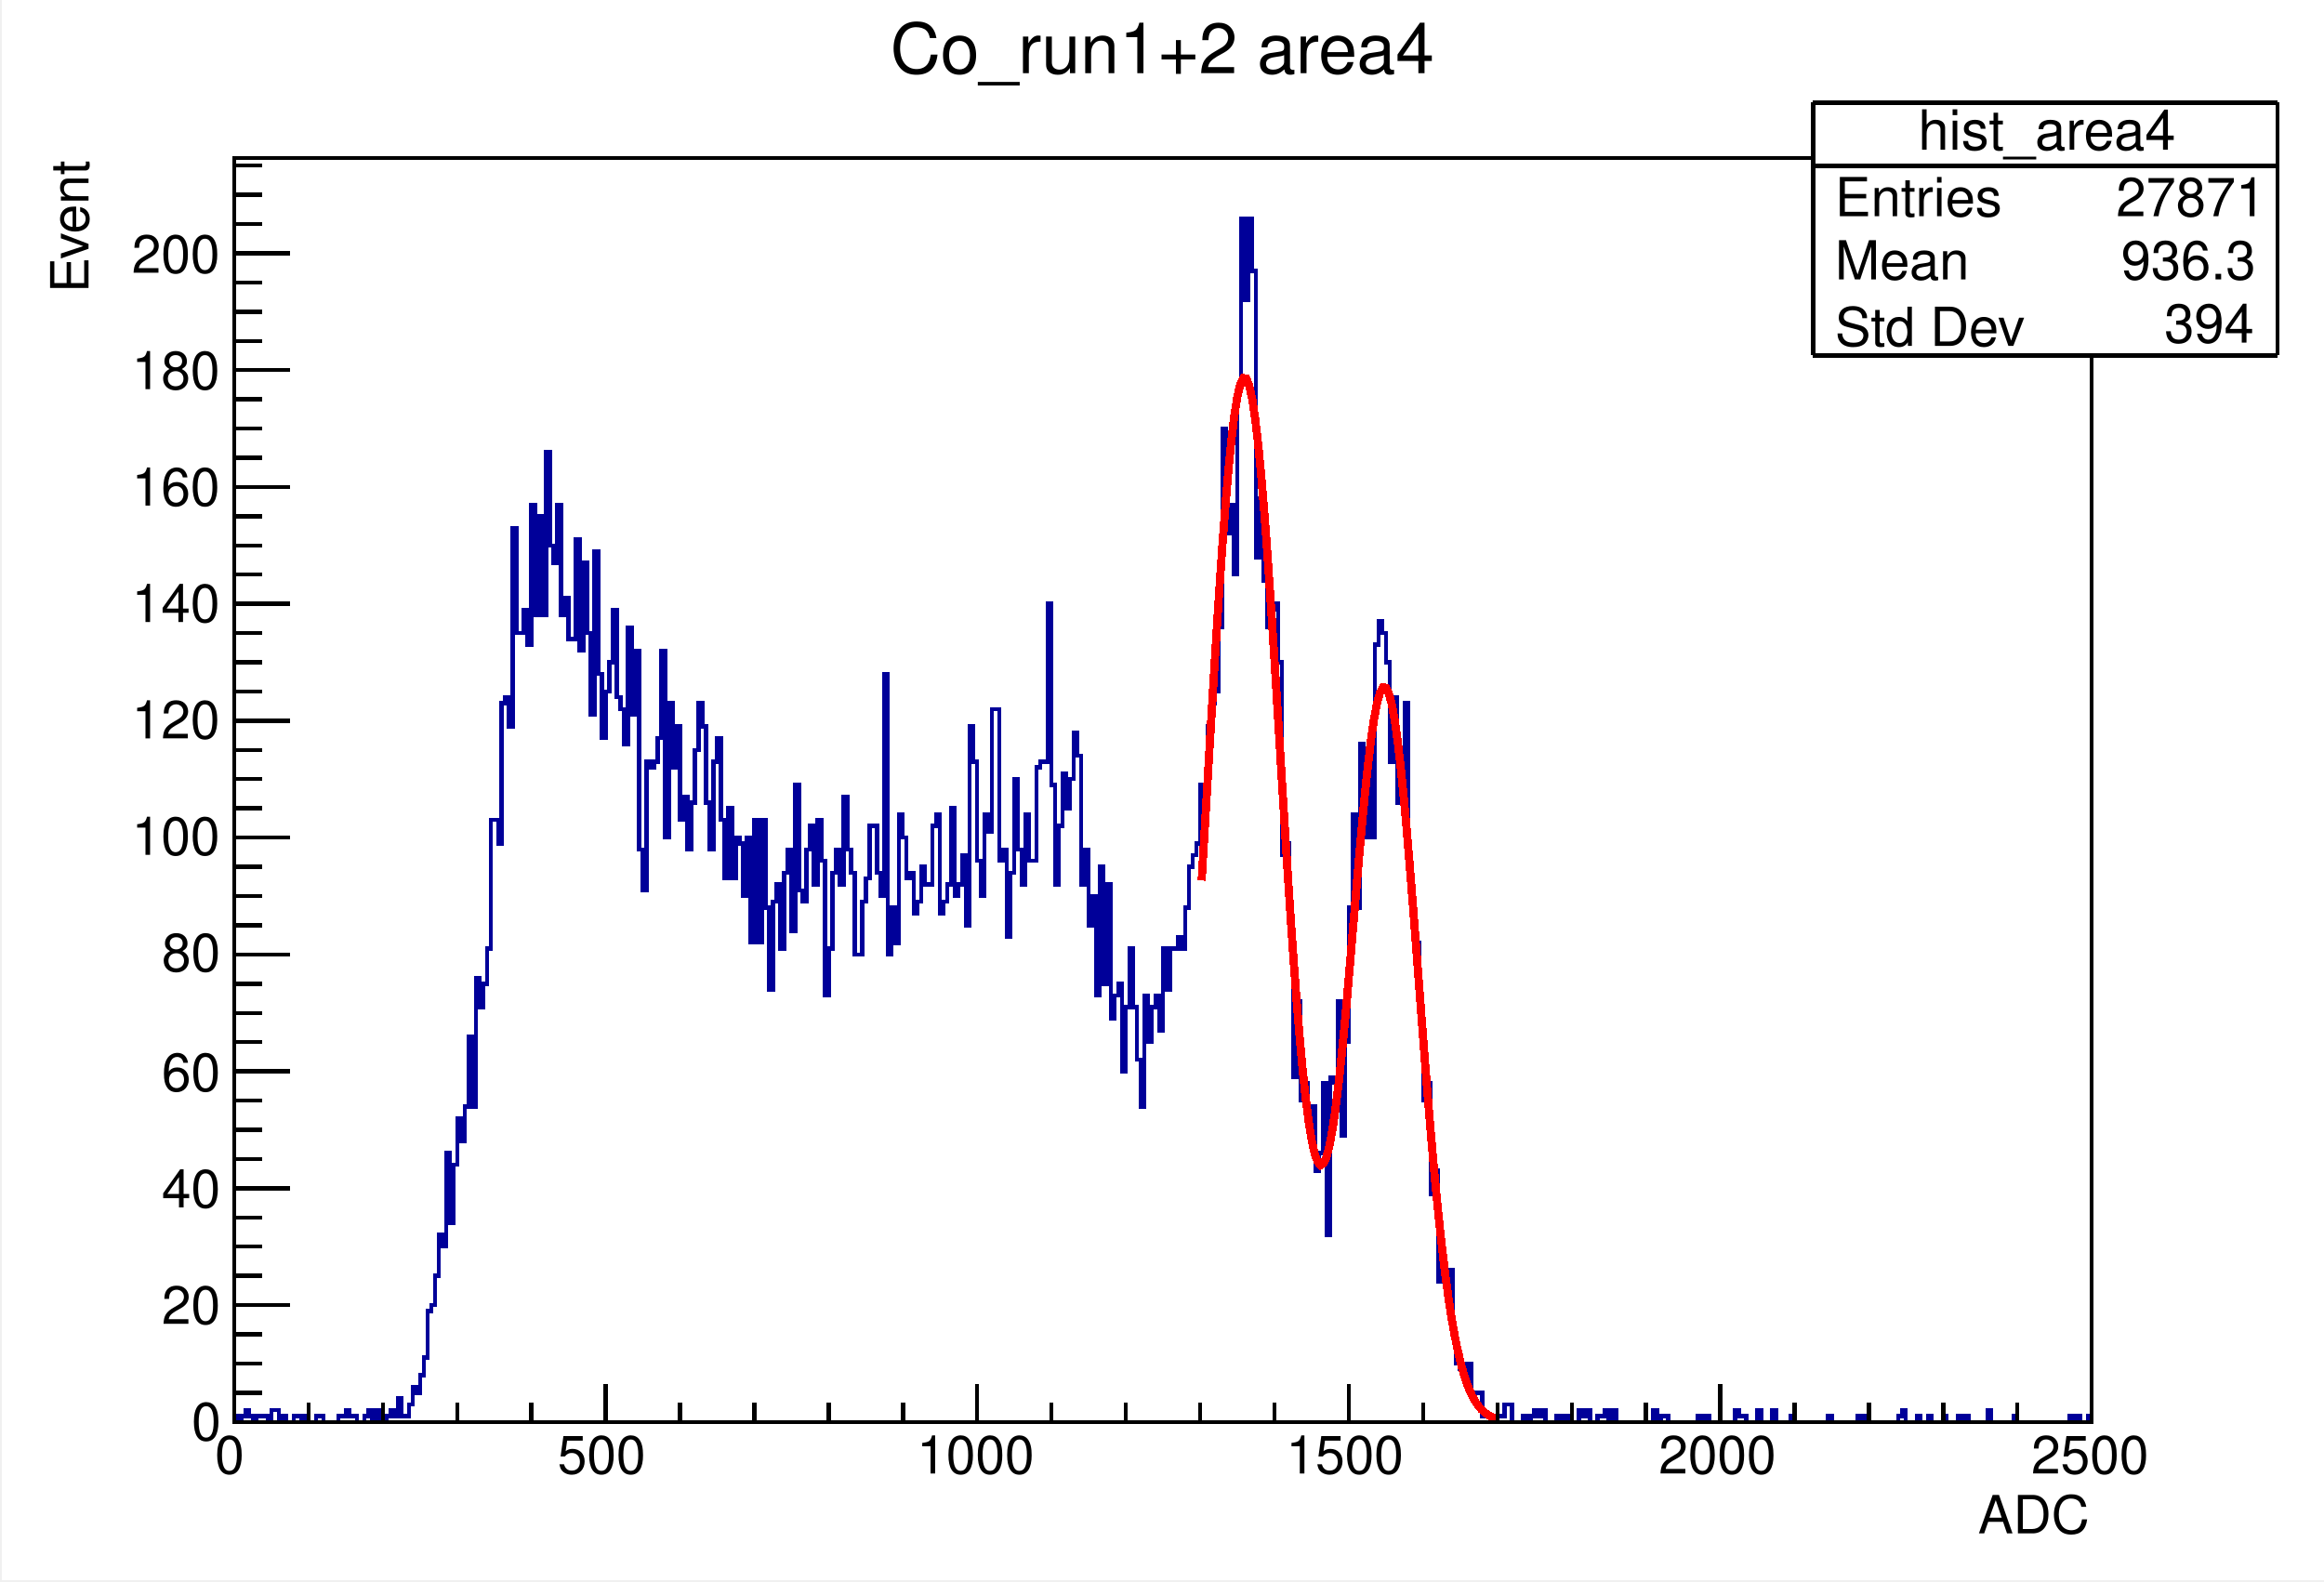
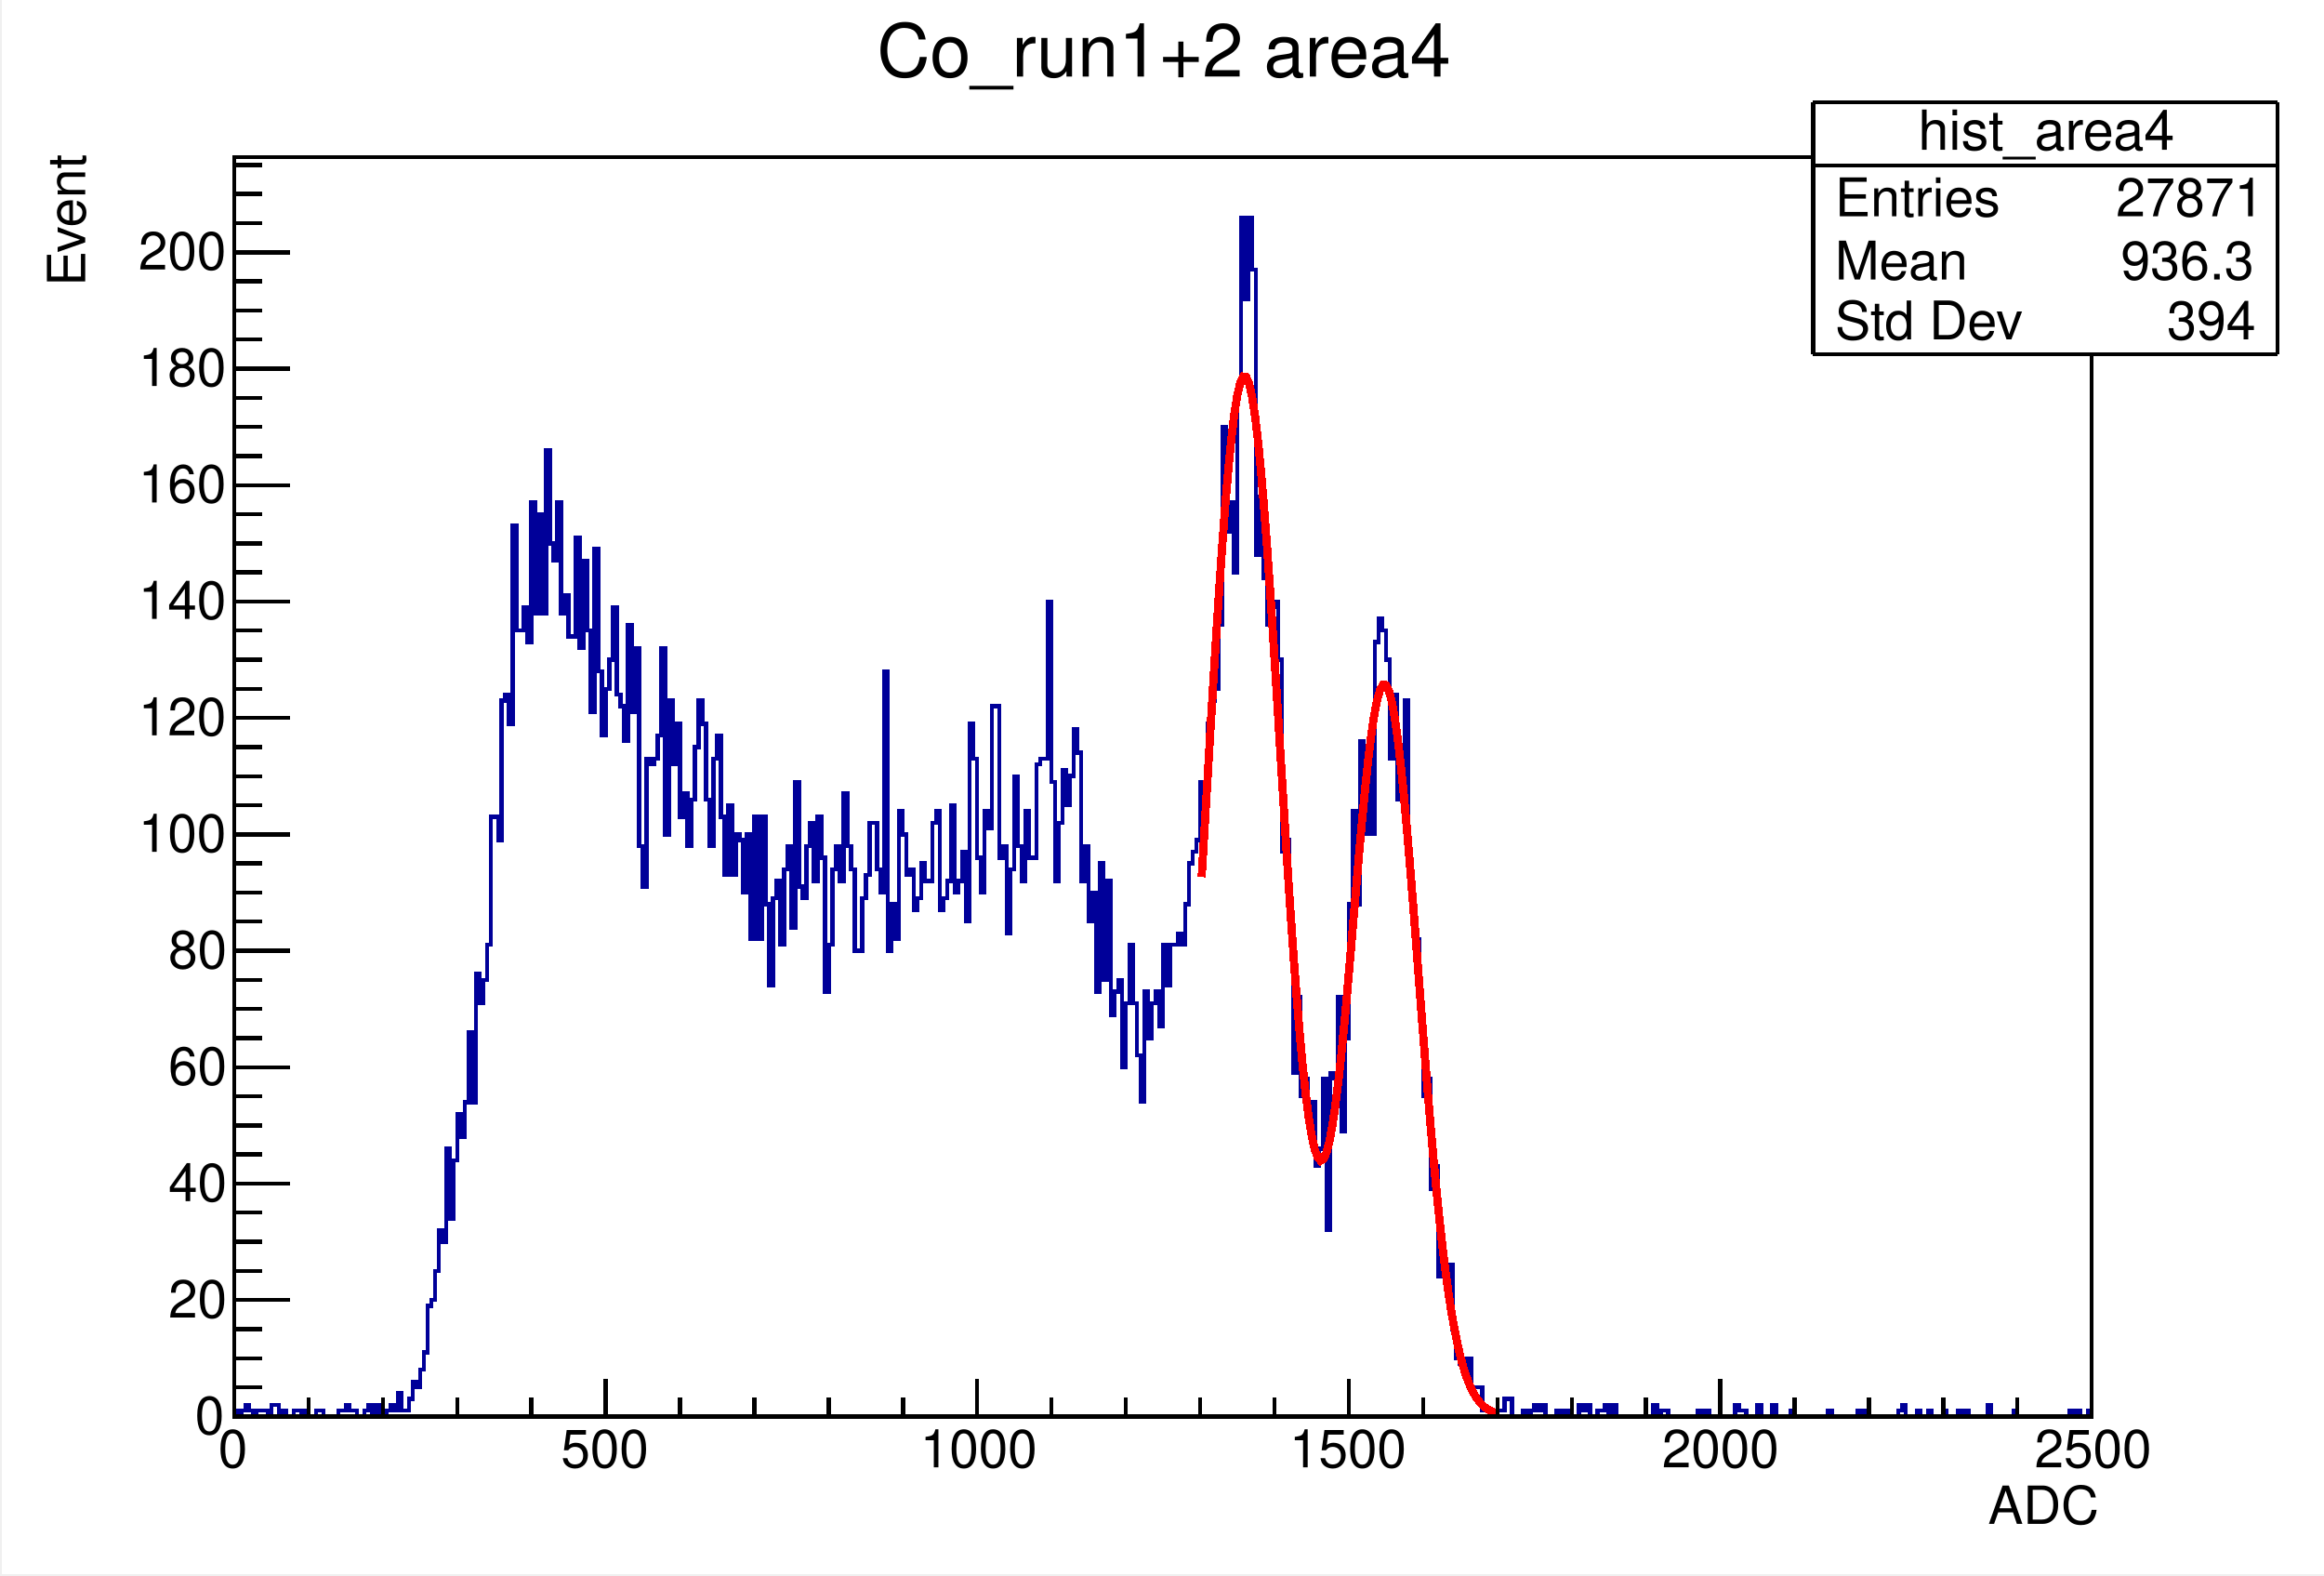
- <svg xmlns="http://www.w3.org/2000/svg" width="567.429" height="386.304" viewBox="0 0 567.429 386.304" shape-rendering="crispEdges">
+ <svg xmlns="http://www.w3.org/2000/svg" width="567.429" height="384.68" viewBox="0 0 567.429 384.68" shape-rendering="crispEdges">
  <defs>
</defs>
-   <rect x="0.5" y="0" width="566.929" height="385.804" fill="white" />
-   <rect x="57.193" y="38.58" width="453.543" height="308.643" fill="white" />
-   <rect x="57.193" y="38.58" width="453.543" height="308.643" fill="none" stroke="black" />
-   <rect x="57.193" y="38.58" width="453.543" height="308.643" fill="white" />
-   <rect x="57.193" y="38.58" width="453.543" height="308.643" fill="none" stroke="black" />
-   <path d="M57.193,345.797h 0.907v 1.427h 0.907v -1.427h 0.907v -1.427h 0.907v 1.427h 0.907v 1.427h 0.907v -1.427h 2.721v 1.427h 0.907v -2.854h 1.814v 2.854h 0.907v -1.427h 0.907v 1.427h 1.814v  -1.427h 1.814v 1.427h 0.907v -1.427h 0.907v 1.427h 1.814v -1.427h 1.814v 1.427h 3.628v -1.427h 1.814v -1.427h 0.907v 1.427h 1.814v 1.427h 1.814v -1.427h 0.907v -1.427h 0.907v 2.854h 0.907v  -2.854h 0.907v 2.854h 1.814v -1.427h 0.907v -1.427h 0.907v 1.427h 0.907v -4.281h 0.907v 4.281h 1.814v -2.854h 0.907v -4.281h 0.907v 1.427h 0.907v -4.281h 0.907v -4.281h 0.907v -11.415h  0.907v -1.427h 0.907v -7.135h 0.907v -9.988h 0.907v 2.854h 0.907v -22.831h 0.907v 17.123h 0.907v -14.269h 0.907v -11.415h 0.907v 5.708h 0.907v -8.562h 0.907v -17.123h 0.907v 17.123h 0.907v  -31.392h 0.907v 7.135h 0.907v -5.708h 0.907v -8.562h 0.907v -31.392h 1.814v 5.708h 0.907v -34.246h 0.907v -1.427h 0.907v 7.135h 0.907v -48.515h 0.907v 25.685h 1.814v -5.708h 0.907v 8.562h  0.907v -34.246h 0.907v 27.111h 0.907v -24.258h 0.907v 24.258h 0.907v -39.954h 0.907v 22.831h 0.907v 4.281h 0.907v -14.269h 0.907v 27.111h 0.907v -4.281h 0.907v 9.988h 1.814v -24.258h 0.907v  27.111h 0.907v -21.404h 0.907v 17.123h 0.907v 19.977h 0.907v -39.954h 0.907v 29.965h 0.907v 15.696h 0.907v -11.415h 0.907v -7.135h 0.907v -12.842h 0.907v 21.404h 0.907v 2.854h 0.907v 8.562h  0.907v -28.538h 0.907v 21.404h 0.907v -15.696h 0.907v 48.515h 0.907v 9.988h 0.907v -31.392h 0.907v 1.427h 0.907v -1.427h 0.907v -5.708h 0.907v -21.404h 0.907v 45.661h 0.907v -32.819h 0.907v  15.696h 0.907v -9.988h 0.907v 22.831h 0.907v -5.708h 0.907v 12.842h 0.907v -11.415h 0.907v -12.842h 0.907v -11.415h 0.907v 5.708h 0.907v 18.55h 0.907v 11.415h 0.907v -21.404h 0.907v -5.708h  0.907v 19.977h 0.907v 14.269h 0.907v -17.123h 0.907v 17.123h 0.907v -9.988h 0.907v 1.427h 0.907v 12.842h 0.907v -14.269h 0.907v 25.685h 0.907v -29.965h 0.907v 29.965h 0.907v -29.965h 0.907v  21.404h 0.907v 19.977h 0.907v -21.404h 0.907v -4.281h 0.907v 15.696h 0.907v -18.55h 0.907v -5.708h 0.907v 19.977h 0.907v -35.673h 0.907v 25.685h 0.907v 2.854h 0.907v -12.842h 0.907v -5.708h  0.907v 14.269h 0.907v -15.696h 0.907v 9.988h 0.907v 32.819h 0.907v -11.415h 0.907v -18.55h 0.907v -5.708h 0.907v 8.562h 0.907v -21.404h 0.907v 12.842h 0.907v 5.708h 0.907v 19.977h 1.814v -12.842h  0.907v -5.708h 0.907v -12.842h 1.814v 11.415h 0.907v 5.708h 0.907v -54.223h 0.907v 68.492h 0.907v -11.415h 0.907v 8.562h 0.907v -31.392h 0.907v 5.708h 0.907v 9.988h 0.907v -1.427h 0.907v  9.988h 0.907v -2.854h 0.907v -8.562h 0.907v 4.281h 1.814v -14.269h 0.907v -2.854h 0.907v 24.258h 0.907v -2.854h 0.907v -4.281h 0.907v -18.55h 0.907v 21.404h 0.907v -2.854h 0.907v -7.135h  0.907v 17.123h 0.907v -48.515h 0.907v 8.562h 0.907v 24.258h 0.907v 8.562h 0.907v -19.977h 0.907v 4.281h 0.907v -29.965h 1.814v 37.1h 0.907v -2.854h 0.907v 21.404h 0.907v -15.696h 0.907v -22.831h  0.907v 17.123h 0.907v 8.562h 0.907v -17.123h 0.907v 11.415h 1.814v -22.831h 0.907v -1.427h 1.814v -38.527h 0.907v 44.235h 0.907v 24.258h 0.907v -14.269h 0.907v -12.842h 0.907v 8.562h 0.907v  -7.135h 0.907v -11.415h 0.907v 5.708h 0.907v 31.392h 0.907v -8.562h 0.907v 18.55h 0.907v -7.135h 0.907v 24.258h 0.907v -31.392h 0.907v 28.538h 0.907v -24.258h 0.907v 32.819h 0.907v -5.708h  0.907v -2.854h 0.907v 21.404h 0.907v -15.696h 0.907v -14.269h 0.907v 14.269h 0.907v 12.842h 0.907v 11.415h 0.907v -27.111h 0.907v 11.415h 0.907v -8.562h 0.907v -2.854h 0.907v 8.562h 0.907v  -19.977h 0.907v 9.988h 0.907v -9.988h 1.814v -2.854h 0.907v 2.854h 0.907v -9.988h 0.907v -9.988h 0.907v -2.854h 0.907v -2.854h 0.907v -14.269h 0.907v 2.854h 0.907v -17.123h 0.907v -5.708h  0.907v -2.854h 0.907v -15.696h 0.907v -48.515h 0.907v 25.685h 0.907v -7.135h 0.907v 17.123h 0.907v -45.661h 0.907v -41.381h 0.907v 19.977h 0.907v -19.977h 0.907v 12.842h 0.907v 69.919h 0.907v  -14.269h 0.907v 19.977h 0.907v 11.415h 0.907v -4.281h 0.907v -1.427h 0.907v 14.269h 0.907v 47.088h 0.907v -2.854h 0.907v 18.55h 0.907v 38.527h 0.907v -18.55h 0.907v 24.258h 0.907v -4.281h 0.907v  9.988h 0.907v -4.281h 0.907v 15.696h 0.907v -4.281h 0.907v -17.123h 0.907v 37.1h 0.907v -38.527h 0.907v 1.427h 0.907v -19.977h 0.907v 32.819h 0.907v -22.831h 0.907v -32.819h 0.907v -22.831h  0.907v 22.831h 0.907v -39.954h 0.907v 22.831h 0.907v -19.977h 0.907v 19.977h 0.907v -47.088h 0.907v -5.708h 0.907v 2.854h 0.907v 7.135h 0.907v 24.258h 0.907v -15.696h 0.907v 25.685h 0.907v  -2.854h 0.907v -21.404h 0.907v 42.808h 0.907v 8.562h 0.907v 7.135h 0.907v 18.55h 0.907v 19.977h 0.907v -4.281h 0.907v 27.111h 0.907v -5.708h 0.907v 27.111h 0.907v -2.854h 0.907v 4.281h 0.907v  -4.281h 0.907v 15.696h 0.907v 7.135h 0.907v 1.427h 0.907v 1.427h 0.907v -2.854h 0.907v 7.135h 2.721v 5.708h 5.443v -2.854h 1.814v 4.281h 2.721v -1.427h 0.907v 1.427h 0.907v -1.427h 0.907v  -1.427h 0.907v 1.427h 0.907v -1.427h 0.907v 2.854h 2.721v -1.427h 0.907v 1.427h 0.907v -1.427h 0.907v 1.427h 2.721v -2.854h 0.907v 1.427h 0.907v -1.427h 0.907v 2.854h 1.814v -1.427h 1.814v  -1.427h 0.907v 2.854h 0.907v -2.854h 0.907v 2.854h 9.071v -2.854h 0.907v 2.854h 0.907v -1.427h 1.814v 1.427h 7.257v -1.427h 0.907v 1.427h 0.907v -1.427h 0.907v 1.427h 6.35v -2.854h 0.907v  1.427h 1.814v 1.427h 2.721v -2.854h 0.907v 2.854h 2.721v -2.854h 0.907v 2.854h 3.628v -1.427h 0.907v 1.427h 8.164v -1.427h 0.907v 1.427h 6.35v -1.427h 0.907v 1.427h 0.907v -1.427h 0.907v  1.427h 7.257v -1.427h 0.907v -1.427h 0.907v 2.854h 2.721v -1.427h 0.907v 1.427h 1.814v -1.427h 0.907v 1.427h 2.721v -1.427h 0.907v 1.427h 2.721v -1.427h 0.907v 1.427h 0.907v -1.427h 0.907v  1.427h 4.535v -2.854h 0.907v 2.854h 5.443v -1.427h 0.907v 1.427h 12.699v -1.427h 0.907v 1.427h 0.907v -1.427h 0.907v 1.427h 1.814v -1.427h 0.907" fill="none" stroke="#000099" />
-   <path d="M293.398,215.019l 0.726, -12.16l 0.726, -12.285l 0.726, -12.259l 0.726, -12.07l 0.726, -11.71l 0.726, -11.175l 0.726, -10.464l 0.726, -9.581l 0.726, -8.535l 0.726, -7.34l 0.726, -6.014l  0.726, -4.578l 0.726, -3.057l 0.726, -1.48l 0.726, 0.123l 0.726, 1.722l 0.726, 3.287l 0.726, 4.787l 0.726, 6.194l 0.726, 7.483l 0.726, 8.632l 0.726, 9.622l 0.726, 10.438l 0.726, 11.071l  0.726, 11.515l 0.726, 11.769l 0.726, 11.834l 0.726, 11.716l 0.726, 11.426l 0.726, 10.973l 0.726, 10.37l 0.726, 9.634l 0.726, 8.778l 0.726, 7.819l 0.726, 6.774l 0.726, 5.658l 0.726, 4.486l  0.726, 3.276l 0.726, 2.043l 0.726, 0.802l 0.726, -0.43l 0.726, -1.638l 0.726, -2.803l 0.726, -3.911l 0.726, -4.941l 0.726, -5.878l 0.726, -6.702l 0.726, -7.397l 0.726, -7.947" fill="none" stroke="#ff0000" stroke-width="2" />
-   <path d="M328.956,242.899l 0.726, -8.336l 0.726, -8.552l 0.726, -8.587l 0.726, -8.433l 0.726, -8.09l 0.726, -7.561l 0.726, -6.854l 0.726, -5.983l 0.726, -4.964l 0.726, -3.821l 0.726, -2.58l  0.726, -1.27l 0.726, 0.076l 0.726, 1.428l 0.726, 2.752l 0.726, 4.017l 0.726, 5.195l 0.726, 6.261l 0.726, 7.195l 0.726, 7.981l 0.726, 8.607l 0.726, 9.069l 0.726, 9.367l 0.726, 9.505l  0.726, 9.493l 0.726, 9.343l 0.726, 9.072l 0.726, 8.697l 0.726, 8.237l 0.726, 7.711l 0.726, 7.139l 0.726, 6.539l 0.726, 5.928l 0.726, 5.319l 0.726, 4.725l 0.726, 4.157l 0.726, 3.623l  0.726, 3.128l 0.726, 2.675l 0.726, 2.267l 0.726, 1.904l 0.726, 1.585l 0.726, 1.308l 0.726, 1.07l 0.726, 0.867l 0.726, 0.697l 0.726, 0.556l 0.726, 0.439l 0.726, 0.344" fill="none" stroke="#ff0000" stroke-width="2" />
-   <path d="M364.514,346.142l 0.726, 0.267" fill="none" stroke="#ff0000" stroke-width="2" />
-   <rect x="442.705" y="25.077" width="113.386" height="61.729" fill="white" />
-   <path d="M442.705,86.806h 113.386" fill="none" stroke="black" />
-   <path d="M556.091,86.806v -61.729" fill="none" stroke="black" />
-   <path d="M556.091,25.077h -113.386" fill="none" stroke="black" />
-   <path d="M442.705,25.077v 61.729" fill="none" stroke="black" />
-   <text xml:space="preserve" x="468.338" y="36.55" fill="black" font-size="13.525" font-family="Helvetica">hist_area4</text>
-   <path d="M442.705,40.509h 113.386" fill="none" stroke="black" />
-   <text xml:space="preserve" x="448.033" y="52.794" fill="black" font-size="13.142" font-family="Helvetica">Entries </text>
-   <text xml:space="preserve" x="513.01" y="52.794" fill="black" font-size="13.142" font-family="Helvetica"> 27871</text>
-   <text xml:space="preserve" x="448.033" y="68.226" fill="black" font-size="13.142" font-family="Helvetica">Mean  </text>
-   <text xml:space="preserve" x="510.574" y="68.226" fill="black" font-size="13.142" font-family="Helvetica">  936.3</text>
-   <text xml:space="preserve" x="448.033" y="84.471" fill="black" font-size="13.142" font-family="Helvetica">Std Dev   </text>
-   <text xml:space="preserve" x="513.823" y="83.659" fill="black" font-size="13.142" font-family="Helvetica">    394</text>
-   <path d="M57.193,347.224h 453.543" fill="none" stroke="black" />
-   <path d="M57.193,337.964v 9.259" fill="none" stroke="black" />
-   <path d="M75.335,342.594v 4.63" fill="none" stroke="black" />
-   <path d="M93.476,342.594v 4.63" fill="none" stroke="black" />
-   <path d="M111.618,342.594v 4.63" fill="none" stroke="black" />
-   <path d="M129.76,342.594v 4.63" fill="none" stroke="black" />
-   <path d="M147.902,337.964v 9.259" fill="none" stroke="black" />
-   <path d="M166.043,342.594v 4.63" fill="none" stroke="black" />
-   <path d="M184.185,342.594v 4.63" fill="none" stroke="black" />
-   <path d="M202.327,342.594v 4.63" fill="none" stroke="black" />
-   <path d="M220.469,342.594v 4.63" fill="none" stroke="black" />
-   <path d="M238.61,337.964v 9.259" fill="none" stroke="black" />
-   <path d="M256.752,342.594v 4.63" fill="none" stroke="black" />
-   <path d="M274.894,342.594v 4.63" fill="none" stroke="black" />
-   <path d="M293.035,342.594v 4.63" fill="none" stroke="black" />
-   <path d="M311.177,342.594v 4.63" fill="none" stroke="black" />
-   <path d="M329.319,337.964v 9.259" fill="none" stroke="black" />
-   <path d="M347.461,342.594v 4.63" fill="none" stroke="black" />
-   <path d="M365.602,342.594v 4.63" fill="none" stroke="black" />
-   <path d="M383.744,342.594v 4.63" fill="none" stroke="black" />
-   <path d="M401.886,342.594v 4.63" fill="none" stroke="black" />
-   <path d="M420.028,337.964v 9.259" fill="none" stroke="black" />
-   <path d="M438.169,342.594v 4.63" fill="none" stroke="black" />
-   <path d="M456.311,342.594v 4.63" fill="none" stroke="black" />
-   <path d="M474.453,342.594v 4.63" fill="none" stroke="black" />
-   <path d="M492.594,342.594v 4.63" fill="none" stroke="black" />
-   <path d="M510.736,337.964v 9.259" fill="none" stroke="black" />
-   <text xml:space="preserve" x="52.482" y="359.813" fill="black" font-size="12.888" font-family="Helvetica">0</text>
-   <text xml:space="preserve" x="136.141" y="359.813" fill="black" font-size="12.888" font-family="Helvetica">500</text>
-   <text xml:space="preserve" x="223.86" y="359.813" fill="black" font-size="12.888" font-family="Helvetica">1000</text>
-   <text xml:space="preserve" x="314.017" y="359.813" fill="black" font-size="12.888" font-family="Helvetica">1500</text>
-   <text xml:space="preserve" x="404.985" y="359.813" fill="black" font-size="12.888" font-family="Helvetica">2000</text>
-   <text xml:space="preserve" x="495.954" y="359.813" fill="black" font-size="12.888" font-family="Helvetica">2500</text>
-   <text xml:space="preserve" x="482.958" y="374.433" fill="black" font-size="12.888" font-family="Helvetica">ADC</text>
-   <path d="M57.193,347.224v -308.643" fill="none" stroke="black" />
-   <path d="M70.799,347.224h -13.606" fill="none" stroke="black" />
-   <path d="M63.996,340.089h -6.803" fill="none" stroke="black" />
-   <path d="M63.996,332.955h -6.803" fill="none" stroke="black" />
-   <path d="M63.996,325.82h -6.803" fill="none" stroke="black" />
-   <path d="M70.799,318.685h -13.606" fill="none" stroke="black" />
-   <path d="M63.996,311.551h -6.803" fill="none" stroke="black" />
-   <path d="M63.996,304.416h -6.803" fill="none" stroke="black" />
-   <path d="M63.996,297.281h -6.803" fill="none" stroke="black" />
-   <path d="M70.799,290.147h -13.606" fill="none" stroke="black" />
-   <path d="M63.996,283.012h -6.803" fill="none" stroke="black" />
-   <path d="M63.996,275.878h -6.803" fill="none" stroke="black" />
-   <path d="M63.996,268.743h -6.803" fill="none" stroke="black" />
-   <path d="M70.799,261.608h -13.606" fill="none" stroke="black" />
-   <path d="M63.996,254.474h -6.803" fill="none" stroke="black" />
-   <path d="M63.996,247.339h -6.803" fill="none" stroke="black" />
-   <path d="M63.996,240.205h -6.803" fill="none" stroke="black" />
-   <path d="M70.799,233.07h -13.606" fill="none" stroke="black" />
-   <path d="M63.996,225.935h -6.803" fill="none" stroke="black" />
-   <path d="M63.996,218.801h -6.803" fill="none" stroke="black" />
-   <path d="M63.996,211.666h -6.803" fill="none" stroke="black" />
-   <path d="M70.799,204.532h -13.606" fill="none" stroke="black" />
-   <path d="M63.996,197.397h -6.803" fill="none" stroke="black" />
-   <path d="M63.996,190.262h -6.803" fill="none" stroke="black" />
-   <path d="M63.996,183.128h -6.803" fill="none" stroke="black" />
-   <path d="M70.799,175.993h -13.606" fill="none" stroke="black" />
-   <path d="M63.996,168.858h -6.803" fill="none" stroke="black" />
-   <path d="M63.996,161.724h -6.803" fill="none" stroke="black" />
-   <path d="M63.996,154.589h -6.803" fill="none" stroke="black" />
-   <path d="M70.799,147.455h -13.606" fill="none" stroke="black" />
-   <path d="M63.996,140.32h -6.803" fill="none" stroke="black" />
-   <path d="M63.996,133.185h -6.803" fill="none" stroke="black" />
-   <path d="M63.996,126.051h -6.803" fill="none" stroke="black" />
-   <path d="M70.799,118.916h -13.606" fill="none" stroke="black" />
-   <path d="M63.996,111.782h -6.803" fill="none" stroke="black" />
-   <path d="M63.996,104.647h -6.803" fill="none" stroke="black" />
-   <path d="M63.996,97.512h -6.803" fill="none" stroke="black" />
-   <path d="M70.799,90.378h -13.606" fill="none" stroke="black" />
-   <path d="M63.996,83.243h -6.803" fill="none" stroke="black" />
-   <path d="M63.996,76.109h -6.803" fill="none" stroke="black" />
-   <path d="M63.996,68.974h -6.803" fill="none" stroke="black" />
-   <path d="M70.799,61.839h -13.606" fill="none" stroke="black" />
-   <path d="M70.799,61.839h -13.606" fill="none" stroke="black" />
-   <path d="M63.996,54.705h -6.803" fill="none" stroke="black" />
-   <path d="M63.996,47.57h -6.803" fill="none" stroke="black" />
-   <path d="M63.996,40.435h -6.803" fill="none" stroke="black" />
-   <text xml:space="preserve" x="46.797" y="351.691" fill="black" font-size="12.888" font-family="Helvetica">0</text>
-   <text xml:space="preserve" x="39.486" y="323.263" fill="black" font-size="12.888" font-family="Helvetica">20</text>
-   <text xml:space="preserve" x="39.486" y="294.836" fill="black" font-size="12.888" font-family="Helvetica">40</text>
-   <text xml:space="preserve" x="39.486" y="266.408" fill="black" font-size="12.888" font-family="Helvetica">60</text>
-   <text xml:space="preserve" x="39.486" y="237.168" fill="black" font-size="12.888" font-family="Helvetica">80</text>
-   <text xml:space="preserve" x="32.177" y="208.74" fill="black" font-size="12.888" font-family="Helvetica">100</text>
-   <text xml:space="preserve" x="32.177" y="180.313" fill="black" font-size="12.888" font-family="Helvetica">120</text>
-   <text xml:space="preserve" x="32.177" y="151.885" fill="black" font-size="12.888" font-family="Helvetica">140</text>
-   <text xml:space="preserve" x="32.177" y="123.457" fill="black" font-size="12.888" font-family="Helvetica">160</text>
-   <text xml:space="preserve" x="32.177" y="95.03" fill="black" font-size="12.888" font-family="Helvetica">180</text>
-   <text xml:space="preserve" x="32.177" y="66.602" fill="black" font-size="12.888" font-family="Helvetica">200</text>
-   <g transform="rotate(-90,21.6177,71.4753)">
-     <text xml:space="preserve" x="21.618" y="71.475" fill="black" font-size="12.888" font-family="Helvetica">Event</text>
+   <rect x="0.5" y="0" width="566.929" height="384.18" fill="white" />
+   <rect x="57.193" y="38.418" width="453.543" height="307.344" fill="white" />
+   <rect x="57.193" y="38.418" width="453.543" height="307.344" fill="none" stroke="black" />
+   <rect x="57.193" y="38.418" width="453.543" height="307.344" fill="white" />
+   <rect x="57.193" y="38.418" width="453.543" height="307.344" fill="none" stroke="black" />
+   <path d="M57.193,344.341h 0.907v 1.421h 0.907v -1.421h 0.907v -1.421h 0.907v 1.421h 0.907v 1.421h 0.907v -1.421h 2.721v 1.421h 0.907v -2.842h 1.814v 2.842h 0.907v -1.421h 0.907v 1.421h 1.814v  -1.421h 1.814v 1.421h 0.907v -1.421h 0.907v 1.421h 1.814v -1.421h 1.814v 1.421h 3.628v -1.421h 1.814v -1.421h 0.907v 1.421h 1.814v 1.421h 1.814v -1.421h 0.907v -1.421h 0.907v 2.842h 0.907v  -2.842h 0.907v 2.842h 1.814v -1.421h 0.907v -1.421h 0.907v 1.421h 0.907v -4.263h 0.907v 4.263h 1.814v -2.842h 0.907v -4.263h 0.907v 1.421h 0.907v -4.263h 0.907v -4.263h 0.907v -11.367h  0.907v -1.421h 0.907v -7.105h 0.907v -9.946h 0.907v 2.842h 0.907v -22.735h 0.907v 17.051h 0.907v -14.209h 0.907v -11.367h 0.907v 5.684h 0.907v -8.525h 0.907v -17.051h 0.907v 17.051h 0.907v  -31.26h 0.907v 7.105h 0.907v -5.684h 0.907v -8.525h 0.907v -31.26h 1.814v 5.684h 0.907v -34.102h 0.907v -1.421h 0.907v 7.105h 0.907v -48.311h 0.907v 25.576h 1.814v -5.684h 0.907v 8.525h  0.907v -34.102h 0.907v 26.997h 0.907v -24.155h 0.907v 24.155h 0.907v -39.786h 0.907v 22.735h 0.907v 4.263h 0.907v -14.209h 0.907v 26.997h 0.907v -4.263h 0.907v 9.946h 1.814v -24.155h 0.907v 26.997h  0.907v -21.314h 0.907v 17.051h 0.907v 19.893h 0.907v -39.786h 0.907v 29.839h 0.907v 15.63h 0.907v -11.367h 0.907v -7.105h 0.907v -12.788h 0.907v 21.314h 0.907v 2.842h 0.907v 8.525h 0.907v  -28.418h 0.907v 21.314h 0.907v -15.63h 0.907v 48.311h 0.907v 9.946h 0.907v -31.26h 0.907v 1.421h 0.907v -1.421h 0.907v -5.684h 0.907v -21.314h 0.907v 45.469h 0.907v -32.681h 0.907v 15.63h  0.907v -9.946h 0.907v 22.735h 0.907v -5.684h 0.907v 12.788h 0.907v -11.367h 0.907v -12.788h 0.907v -11.367h 0.907v 5.684h 0.907v 18.472h 0.907v 11.367h 0.907v -21.314h 0.907v -5.684h 0.907v  19.893h 0.907v 14.209h 0.907v -17.051h 0.907v 17.051h 0.907v -9.946h 0.907v 1.421h 0.907v 12.788h 0.907v -14.209h 0.907v 25.576h 0.907v -29.839h 0.907v 29.839h 0.907v -29.839h 0.907v 21.314h 0.907v  19.893h 0.907v -21.314h 0.907v -4.263h 0.907v 15.63h 0.907v -18.472h 0.907v -5.684h 0.907v 19.893h 0.907v -35.523h 0.907v 25.576h 0.907v 2.842h 0.907v -12.788h 0.907v -5.684h 0.907v 14.209h  0.907v -15.63h 0.907v 9.946h 0.907v 32.681h 0.907v -11.367h 0.907v -18.472h 0.907v -5.684h 0.907v 8.525h 0.907v -21.314h 0.907v 12.788h 0.907v 5.684h 0.907v 19.893h 1.814v -12.788h 0.907v  -5.684h 0.907v -12.788h 1.814v 11.367h 0.907v 5.684h 0.907v -53.995h 0.907v 68.204h 0.907v -11.367h 0.907v 8.525h 0.907v -31.26h 0.907v 5.684h 0.907v 9.946h 0.907v -1.421h 0.907v 9.946h 0.907v  -2.842h 0.907v -8.525h 0.907v 4.263h 1.814v -14.209h 0.907v -2.842h 0.907v 24.155h 0.907v -2.842h 0.907v -4.263h 0.907v -18.472h 0.907v 21.314h 0.907v -2.842h 0.907v -7.105h 0.907v 17.051h  0.907v -48.311h 0.907v 8.525h 0.907v 24.155h 0.907v 8.525h 0.907v -19.893h 0.907v 4.263h 0.907v -29.839h 1.814v 36.944h 0.907v -2.842h 0.907v 21.314h 0.907v -15.63h 0.907v -22.735h 0.907v  17.051h 0.907v 8.525h 0.907v -17.051h 0.907v 11.367h 1.814v -22.735h 0.907v -1.421h 1.814v -38.365h 0.907v 44.048h 0.907v 24.155h 0.907v -14.209h 0.907v -12.788h 0.907v 8.525h 0.907v -7.105h 0.907v  -11.367h 0.907v 5.684h 0.907v 31.26h 0.907v -8.525h 0.907v 18.472h 0.907v -7.105h 0.907v 24.155h 0.907v -31.26h 0.907v 28.418h 0.907v -24.155h 0.907v 32.681h 0.907v -5.684h 0.907v -2.842h  0.907v 21.314h 0.907v -15.63h 0.907v -14.209h 0.907v 14.209h 0.907v 12.788h 0.907v 11.367h 0.907v -26.997h 0.907v 11.367h 0.907v -8.525h 0.907v -2.842h 0.907v 8.525h 0.907v -19.893h 0.907v  9.946h 0.907v -9.946h 1.814v -2.842h 0.907v 2.842h 0.907v -9.946h 0.907v -9.946h 0.907v -2.842h 0.907v -2.842h 0.907v -14.209h 0.907v 2.842h 0.907v -17.051h 0.907v -5.684h 0.907v -2.842h  0.907v -15.63h 0.907v -48.311h 0.907v 25.576h 0.907v -7.105h 0.907v 17.051h 0.907v -45.469h 0.907v -41.206h 0.907v 19.893h 0.907v -19.893h 0.907v 12.788h 0.907v 69.625h 0.907v -14.209h 0.907v  19.893h 0.907v 11.367h 0.907v -4.263h 0.907v -1.421h 0.907v 14.209h 0.907v 46.89h 0.907v -2.842h 0.907v 18.472h 0.907v 38.365h 0.907v -18.472h 0.907v 24.155h 0.907v -4.263h 0.907v 9.946h  0.907v -4.263h 0.907v 15.63h 0.907v -4.263h 0.907v -17.051h 0.907v 36.944h 0.907v -38.365h 0.907v 1.421h 0.907v -19.893h 0.907v 32.681h 0.907v -22.735h 0.907v -32.681h 0.907v -22.735h 0.907v  22.735h 0.907v -39.786h 0.907v 22.735h 0.907v -19.893h 0.907v 19.893h 0.907v -46.89h 0.907v -5.684h 0.907v 2.842h 0.907v 7.105h 0.907v 24.155h 0.907v -15.63h 0.907v 25.576h 0.907v -2.842h  0.907v -21.314h 0.907v 42.627h 0.907v 8.525h 0.907v 7.105h 0.907v 18.472h 0.907v 19.893h 0.907v -4.263h 0.907v 26.997h 0.907v -5.684h 0.907v 26.997h 0.907v -2.842h 0.907v 4.263h 0.907v  -4.263h 0.907v 15.63h 0.907v 7.105h 0.907v 1.421h 0.907v 1.421h 0.907v -2.842h 0.907v 7.105h 2.721v 5.684h 5.443v -2.842h 1.814v 4.263h 2.721v -1.421h 0.907v 1.421h 0.907v -1.421h 0.907v  -1.421h 0.907v 1.421h 0.907v -1.421h 0.907v 2.842h 2.721v -1.421h 0.907v 1.421h 0.907v -1.421h 0.907v 1.421h 2.721v -2.842h 0.907v 1.421h 0.907v -1.421h 0.907v 2.842h 1.814v -1.421h 1.814v  -1.421h 0.907v 2.842h 0.907v -2.842h 0.907v 2.842h 9.071v -2.842h 0.907v 2.842h 0.907v -1.421h 1.814v 1.421h 7.257v -1.421h 0.907v 1.421h 0.907v -1.421h 0.907v 1.421h 6.35v -2.842h 0.907v  1.421h 1.814v 1.421h 2.721v -2.842h 0.907v 2.842h 2.721v -2.842h 0.907v 2.842h 3.628v -1.421h 0.907v 1.421h 8.164v -1.421h 0.907v 1.421h 6.35v -1.421h 0.907v 1.421h 0.907v -1.421h 0.907v  1.421h 7.257v -1.421h 0.907v -1.421h 0.907v 2.842h 2.721v -1.421h 0.907v 1.421h 1.814v -1.421h 0.907v 1.421h 2.721v -1.421h 0.907v 1.421h 2.721v -1.421h 0.907v 1.421h 0.907v -1.421h 0.907v  1.421h 4.535v -2.842h 0.907v 2.842h 5.443v -1.421h 0.907v 1.421h 12.699v -1.421h 0.907v 1.421h 0.907v -1.421h 0.907v 1.421h 1.814v -1.421h 0.907" fill="none" stroke="#000099" />
+   <path d="M293.398,214.114l 0.726, -12.109l 0.726, -12.233l 0.726, -12.207l 0.726, -12.019l 0.726, -11.661l 0.726, -11.128l 0.726, -10.42l 0.726, -9.54l 0.726, -8.499l 0.726, -7.309l 0.726, -5.988l  0.726, -4.558l 0.726, -3.044l 0.726, -1.474l 0.726, 0.122l 0.726, 1.715l 0.726, 3.273l 0.726, 4.767l 0.726, 6.168l 0.726, 7.452l 0.726, 8.595l 0.726, 9.581l 0.726, 10.394l 0.726, 11.024l  0.726, 11.467l 0.726, 11.719l 0.726, 11.784l 0.726, 11.667l 0.726, 11.378l 0.726, 10.926l 0.726, 10.327l 0.726, 9.593l 0.726, 8.741l 0.726, 7.787l 0.726, 6.745l 0.726, 5.634l 0.726, 4.467l  0.726, 3.262l 0.726, 2.034l 0.726, 0.799l 0.726, -0.428l 0.726, -1.631l 0.726, -2.792l 0.726, -3.894l 0.726, -4.92l 0.726, -5.853l 0.726, -6.674l 0.726, -7.366l 0.726, -7.913" fill="none" stroke="#ff0000" stroke-width="2" />
+   <path d="M328.956,241.876l 0.726, -8.301l 0.726, -8.516l 0.726, -8.55l 0.726, -8.398l 0.726, -8.056l 0.726, -7.53l 0.726, -6.826l 0.726, -5.957l 0.726, -4.943l 0.726, -3.805l 0.726, -2.569l  0.726, -1.265l 0.726, 0.076l 0.726, 1.422l 0.726, 2.74l 0.726, 4l 0.726, 5.173l 0.726, 6.235l 0.726, 7.165l 0.726, 7.947l 0.726, 8.571l 0.726, 9.031l 0.726, 9.327l 0.726, 9.465l  0.726, 9.453l 0.726, 9.304l 0.726, 9.033l 0.726, 8.66l 0.726, 8.202l 0.726, 7.679l 0.726, 7.109l 0.726, 6.512l 0.726, 5.903l 0.726, 5.296l 0.726, 4.705l 0.726, 4.14l 0.726, 3.608l  0.726, 3.114l 0.726, 2.664l 0.726, 2.258l 0.726, 1.896l 0.726, 1.579l 0.726, 1.302l 0.726, 1.065l 0.726, 0.864l 0.726, 0.694l 0.726, 0.553l 0.726, 0.437l 0.726, 0.343" fill="none" stroke="#ff0000" stroke-width="2" />
+   <path d="M364.514,344.685l 0.726, 0.266" fill="none" stroke="#ff0000" stroke-width="2" />
+   <rect x="442.705" y="24.972" width="113.386" height="61.469" fill="white" />
+   <path d="M442.705,86.441h 113.386" fill="none" stroke="black" />
+   <path d="M556.091,86.441v -61.469" fill="none" stroke="black" />
+   <path d="M556.091,24.972h -113.386" fill="none" stroke="black" />
+   <path d="M442.705,24.972v 61.469" fill="none" stroke="black" />
+   <text xml:space="preserve" x="468.338" y="36.55" fill="black" font-size="13.47" font-family="Helvetica">hist_area4</text>
+   <path d="M442.705,40.339h 113.386" fill="none" stroke="black" />
+   <text xml:space="preserve" x="448.033" y="52.794" fill="black" font-size="13" font-family="Helvetica">Entries </text>
+   <text xml:space="preserve" x="513.01" y="52.794" fill="black" font-size="13" font-family="Helvetica"> 27871</text>
+   <text xml:space="preserve" x="448.033" y="68.226" fill="black" font-size="13" font-family="Helvetica">Mean  </text>
+   <text xml:space="preserve" x="510.574" y="68.226" fill="black" font-size="13" font-family="Helvetica">  936.3</text>
+   <text xml:space="preserve" x="448.033" y="82.846" fill="black" font-size="13" font-family="Helvetica">Std Dev   </text>
+   <text xml:space="preserve" x="514.635" y="82.846" fill="black" font-size="13" font-family="Helvetica">    394</text>
+   <path d="M57.193,345.762h 453.543" fill="none" stroke="black" />
+   <path d="M57.193,336.541v 9.22" fill="none" stroke="black" />
+   <path d="M75.335,341.152v 4.61" fill="none" stroke="black" />
+   <path d="M93.476,341.152v 4.61" fill="none" stroke="black" />
+   <path d="M111.618,341.152v 4.61" fill="none" stroke="black" />
+   <path d="M129.76,341.152v 4.61" fill="none" stroke="black" />
+   <path d="M147.902,336.541v 9.22" fill="none" stroke="black" />
+   <path d="M166.043,341.152v 4.61" fill="none" stroke="black" />
+   <path d="M184.185,341.152v 4.61" fill="none" stroke="black" />
+   <path d="M202.327,341.152v 4.61" fill="none" stroke="black" />
+   <path d="M220.469,341.152v 4.61" fill="none" stroke="black" />
+   <path d="M238.61,336.541v 9.22" fill="none" stroke="black" />
+   <path d="M256.752,341.152v 4.61" fill="none" stroke="black" />
+   <path d="M274.894,341.152v 4.61" fill="none" stroke="black" />
+   <path d="M293.035,341.152v 4.61" fill="none" stroke="black" />
+   <path d="M311.177,341.152v 4.61" fill="none" stroke="black" />
+   <path d="M329.319,336.541v 9.22" fill="none" stroke="black" />
+   <path d="M347.461,341.152v 4.61" fill="none" stroke="black" />
+   <path d="M365.602,341.152v 4.61" fill="none" stroke="black" />
+   <path d="M383.744,341.152v 4.61" fill="none" stroke="black" />
+   <path d="M401.886,341.152v 4.61" fill="none" stroke="black" />
+   <path d="M420.028,336.541v 9.22" fill="none" stroke="black" />
+   <path d="M438.169,341.152v 4.61" fill="none" stroke="black" />
+   <path d="M456.311,341.152v 4.61" fill="none" stroke="black" />
+   <path d="M474.453,341.152v 4.61" fill="none" stroke="black" />
+   <path d="M492.594,341.152v 4.61" fill="none" stroke="black" />
+   <path d="M510.736,336.541v 9.22" fill="none" stroke="black" />
+   <text xml:space="preserve" x="53.294" y="358.189" fill="black" font-size="12.836" font-family="Helvetica">0</text>
+   <text xml:space="preserve" x="136.953" y="358.189" fill="black" font-size="12.836" font-family="Helvetica">500</text>
+   <text xml:space="preserve" x="224.673" y="358.189" fill="black" font-size="12.836" font-family="Helvetica">1000</text>
+   <text xml:space="preserve" x="314.829" y="358.189" fill="black" font-size="12.836" font-family="Helvetica">1500</text>
+   <text xml:space="preserve" x="405.797" y="358.189" fill="black" font-size="12.836" font-family="Helvetica">2000</text>
+   <text xml:space="preserve" x="496.766" y="358.189" fill="black" font-size="12.836" font-family="Helvetica">2500</text>
+   <text xml:space="preserve" x="485.395" y="371.996" fill="black" font-size="12.836" font-family="Helvetica">ADC</text>
+   <path d="M57.193,345.762v -307.344" fill="none" stroke="black" />
+   <path d="M70.799,345.762h -13.606" fill="none" stroke="black" />
+   <path d="M63.996,338.657h -6.803" fill="none" stroke="black" />
+   <path d="M63.996,331.553h -6.803" fill="none" stroke="black" />
+   <path d="M63.996,324.448h -6.803" fill="none" stroke="black" />
+   <path d="M70.799,317.344h -13.606" fill="none" stroke="black" />
+   <path d="M63.996,310.239h -6.803" fill="none" stroke="black" />
+   <path d="M63.996,303.134h -6.803" fill="none" stroke="black" />
+   <path d="M63.996,296.03h -6.803" fill="none" stroke="black" />
+   <path d="M70.799,288.925h -13.606" fill="none" stroke="black" />
+   <path d="M63.996,281.821h -6.803" fill="none" stroke="black" />
+   <path d="M63.996,274.716h -6.803" fill="none" stroke="black" />
+   <path d="M63.996,267.612h -6.803" fill="none" stroke="black" />
+   <path d="M70.799,260.507h -13.606" fill="none" stroke="black" />
+   <path d="M63.996,253.402h -6.803" fill="none" stroke="black" />
+   <path d="M63.996,246.298h -6.803" fill="none" stroke="black" />
+   <path d="M63.996,239.193h -6.803" fill="none" stroke="black" />
+   <path d="M70.799,232.089h -13.606" fill="none" stroke="black" />
+   <path d="M63.996,224.984h -6.803" fill="none" stroke="black" />
+   <path d="M63.996,217.879h -6.803" fill="none" stroke="black" />
+   <path d="M63.996,210.775h -6.803" fill="none" stroke="black" />
+   <path d="M70.799,203.67h -13.606" fill="none" stroke="black" />
+   <path d="M63.996,196.566h -6.803" fill="none" stroke="black" />
+   <path d="M63.996,189.461h -6.803" fill="none" stroke="black" />
+   <path d="M63.996,182.357h -6.803" fill="none" stroke="black" />
+   <path d="M70.799,175.252h -13.606" fill="none" stroke="black" />
+   <path d="M63.996,168.147h -6.803" fill="none" stroke="black" />
+   <path d="M63.996,161.043h -6.803" fill="none" stroke="black" />
+   <path d="M63.996,153.938h -6.803" fill="none" stroke="black" />
+   <path d="M70.799,146.834h -13.606" fill="none" stroke="black" />
+   <path d="M63.996,139.729h -6.803" fill="none" stroke="black" />
+   <path d="M63.996,132.625h -6.803" fill="none" stroke="black" />
+   <path d="M63.996,125.52h -6.803" fill="none" stroke="black" />
+   <path d="M70.799,118.415h -13.606" fill="none" stroke="black" />
+   <path d="M63.996,111.311h -6.803" fill="none" stroke="black" />
+   <path d="M63.996,104.206h -6.803" fill="none" stroke="black" />
+   <path d="M63.996,97.102h -6.803" fill="none" stroke="black" />
+   <path d="M70.799,89.997h -13.606" fill="none" stroke="black" />
+   <path d="M63.996,82.893h -6.803" fill="none" stroke="black" />
+   <path d="M63.996,75.788h -6.803" fill="none" stroke="black" />
+   <path d="M63.996,68.683h -6.803" fill="none" stroke="black" />
+   <path d="M70.799,61.579h -13.606" fill="none" stroke="black" />
+   <path d="M70.799,61.579h -13.606" fill="none" stroke="black" />
+   <path d="M63.996,54.474h -6.803" fill="none" stroke="black" />
+   <path d="M63.996,47.37h -6.803" fill="none" stroke="black" />
+   <path d="M63.996,40.265h -6.803" fill="none" stroke="black" />
+   <text xml:space="preserve" x="47.609" y="350.067" fill="black" font-size="12.836" font-family="Helvetica">0</text>
+   <text xml:space="preserve" x="41.111" y="321.639" fill="black" font-size="12.836" font-family="Helvetica">20</text>
+   <text xml:space="preserve" x="41.111" y="293.211" fill="black" font-size="12.836" font-family="Helvetica">40</text>
+   <text xml:space="preserve" x="41.111" y="264.784" fill="black" font-size="12.836" font-family="Helvetica">60</text>
+   <text xml:space="preserve" x="41.111" y="236.356" fill="black" font-size="12.836" font-family="Helvetica">80</text>
+   <text xml:space="preserve" x="33.801" y="207.928" fill="black" font-size="12.836" font-family="Helvetica">100</text>
+   <text xml:space="preserve" x="33.801" y="179.5" fill="black" font-size="12.836" font-family="Helvetica">120</text>
+   <text xml:space="preserve" x="33.801" y="151.073" fill="black" font-size="12.836" font-family="Helvetica">140</text>
+   <text xml:space="preserve" x="33.801" y="122.645" fill="black" font-size="12.836" font-family="Helvetica">160</text>
+   <text xml:space="preserve" x="33.801" y="94.218" fill="black" font-size="12.836" font-family="Helvetica">180</text>
+   <text xml:space="preserve" x="33.801" y="65.79" fill="black" font-size="12.836" font-family="Helvetica">200</text>
+   <g transform="rotate(-90,20.8055,69.8509)">
+     <text xml:space="preserve" x="20.805" y="69.851" fill="black" font-size="12.836" font-family="Helvetica">Event</text>
  </g>
-   <rect x="442.705" y="25.077" width="113.386" height="61.729" fill="white" />
-   <path d="M442.705,86.806h 113.386" fill="none" stroke="black" />
-   <path d="M556.091,86.806v -61.729" fill="none" stroke="black" />
-   <path d="M556.091,25.077h -113.386" fill="none" stroke="black" />
-   <path d="M442.705,25.077v 61.729" fill="none" stroke="black" />
-   <text xml:space="preserve" x="468.338" y="36.55" fill="black" font-size="13.525" font-family="Helvetica">hist_area4</text>
-   <path d="M442.705,40.509h 113.386" fill="none" stroke="black" />
-   <text xml:space="preserve" x="448.033" y="52.794" fill="black" font-size="13.142" font-family="Helvetica">Entries </text>
-   <text xml:space="preserve" x="513.01" y="52.794" fill="black" font-size="13.142" font-family="Helvetica"> 27871</text>
-   <text xml:space="preserve" x="448.033" y="68.226" fill="black" font-size="13.142" font-family="Helvetica">Mean  </text>
-   <text xml:space="preserve" x="510.574" y="68.226" fill="black" font-size="13.142" font-family="Helvetica">  936.3</text>
-   <text xml:space="preserve" x="448.033" y="84.471" fill="black" font-size="13.142" font-family="Helvetica">Std Dev   </text>
-   <text xml:space="preserve" x="513.823" y="83.659" fill="black" font-size="13.142" font-family="Helvetica">    394</text>
-   <text xml:space="preserve" x="217.363" y="17.869" fill="black" font-size="17.047" font-family="Helvetica">Co_run1+2 area4</text>
+   <rect x="442.705" y="24.972" width="113.386" height="61.469" fill="white" />
+   <path d="M442.705,86.441h 113.386" fill="none" stroke="black" />
+   <path d="M556.091,86.441v -61.469" fill="none" stroke="black" />
+   <path d="M556.091,24.972h -113.386" fill="none" stroke="black" />
+   <path d="M442.705,24.972v 61.469" fill="none" stroke="black" />
+   <text xml:space="preserve" x="468.338" y="36.55" fill="black" font-size="13.47" font-family="Helvetica">hist_area4</text>
+   <path d="M442.705,40.339h 113.386" fill="none" stroke="black" />
+   <text xml:space="preserve" x="448.033" y="52.794" fill="black" font-size="13" font-family="Helvetica">Entries </text>
+   <text xml:space="preserve" x="513.01" y="52.794" fill="black" font-size="13" font-family="Helvetica"> 27871</text>
+   <text xml:space="preserve" x="448.033" y="68.226" fill="black" font-size="13" font-family="Helvetica">Mean  </text>
+   <text xml:space="preserve" x="510.574" y="68.226" fill="black" font-size="13" font-family="Helvetica">  936.3</text>
+   <text xml:space="preserve" x="448.033" y="82.846" fill="black" font-size="13" font-family="Helvetica">Std Dev   </text>
+   <text xml:space="preserve" x="514.635" y="82.846" fill="black" font-size="13" font-family="Helvetica">    394</text>
+   <text xml:space="preserve" x="214.114" y="18.681" fill="black" font-size="17.981" font-family="Helvetica">Co_run1+2 area4</text>
</svg>
